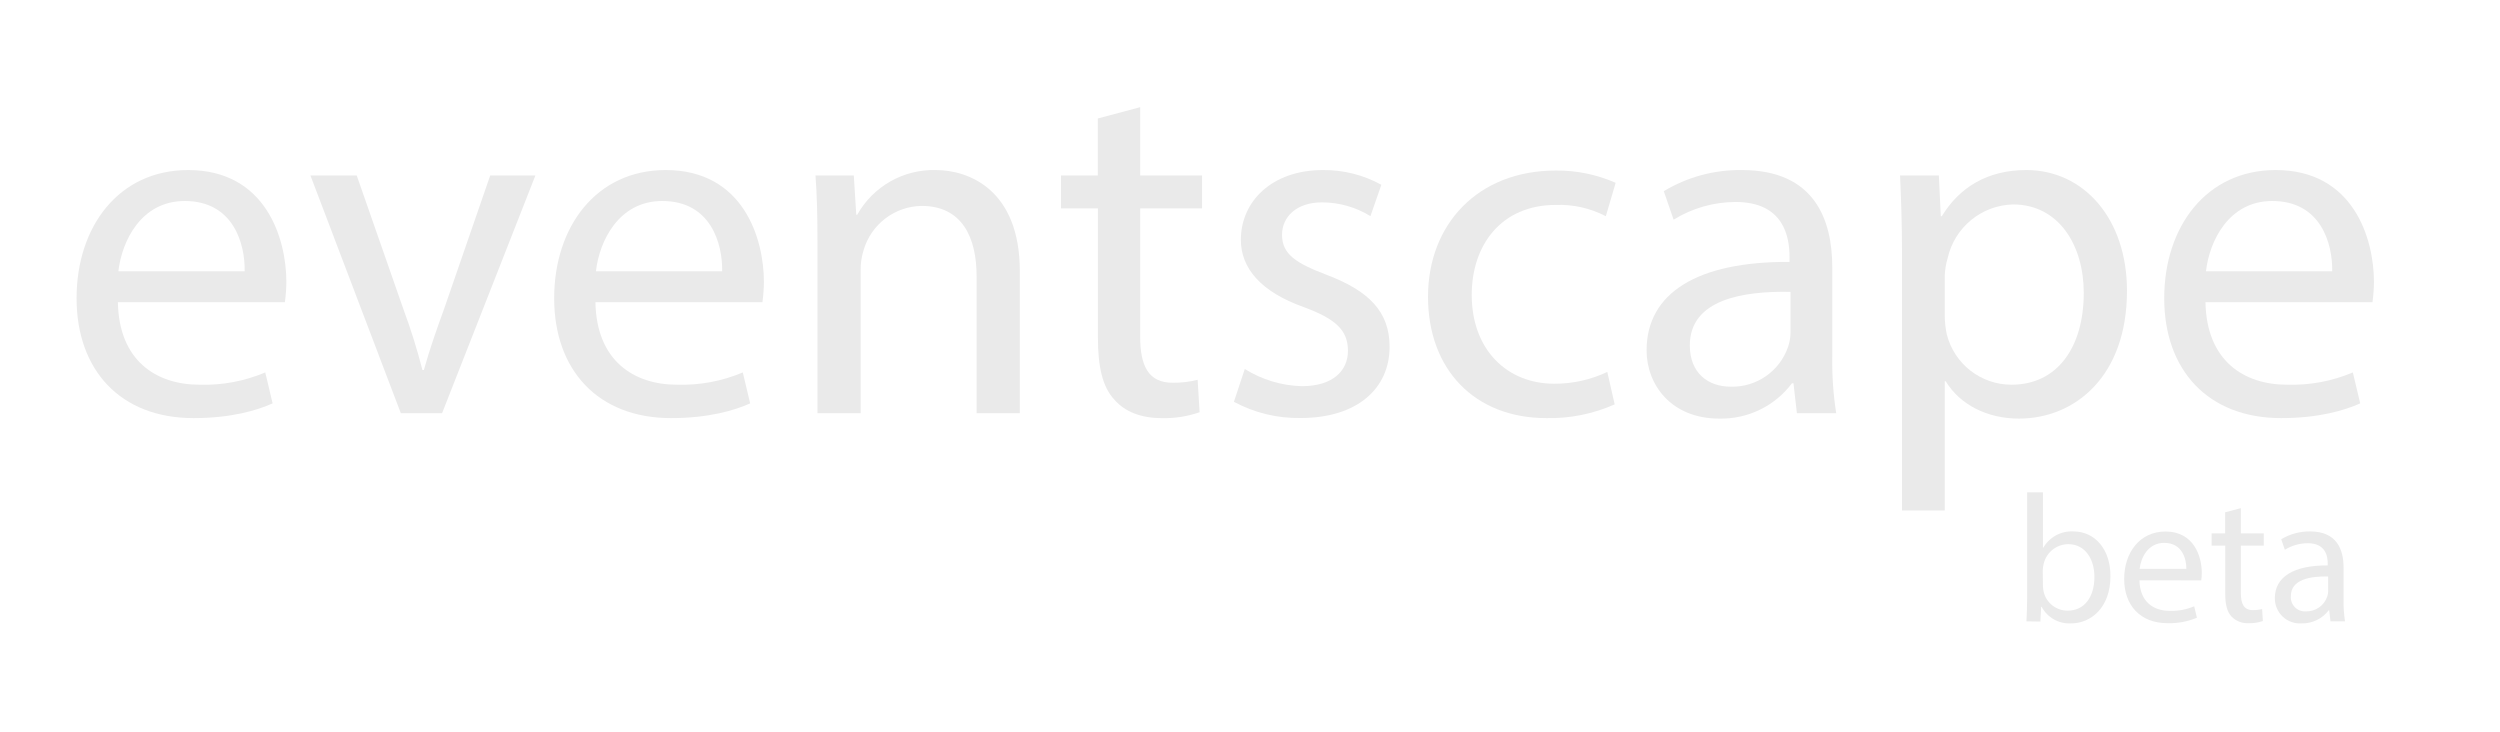
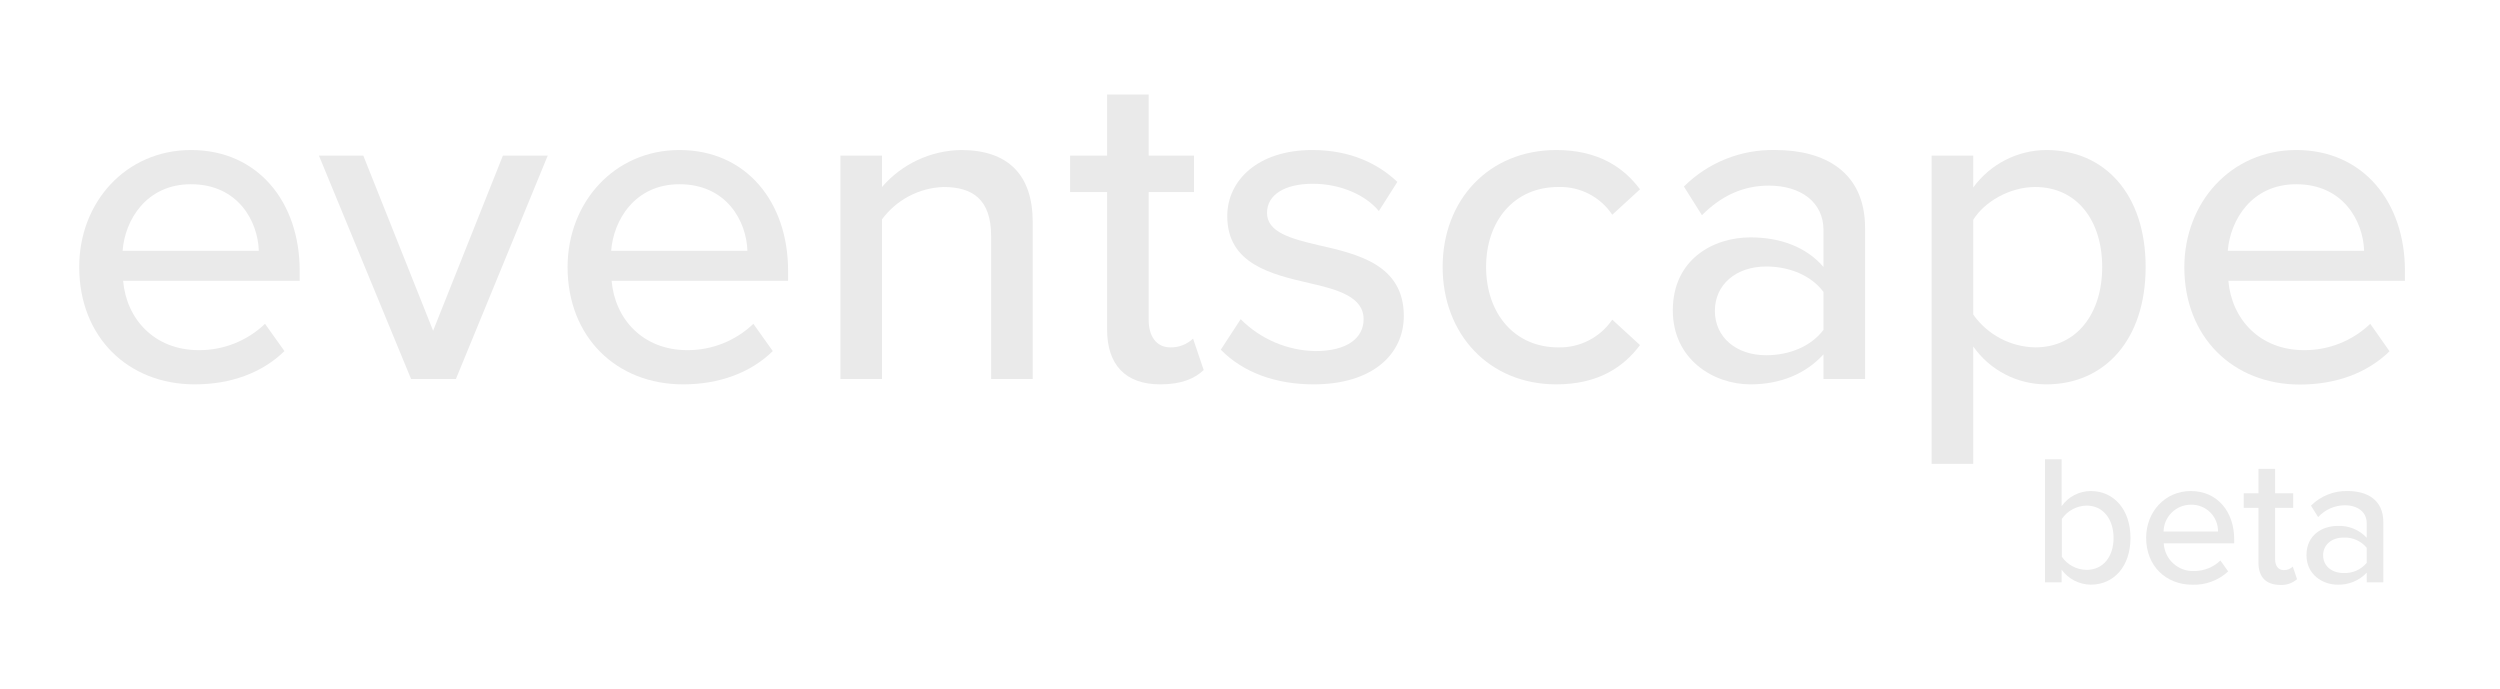
- <svg xmlns="http://www.w3.org/2000/svg" id="Layer_1" data-name="Layer 1" viewBox="0 0 508.96 148.87">
+ <svg xmlns="http://www.w3.org/2000/svg" id="Layer_1" data-name="Layer 1" viewBox="0 0 540.9 148.87">
  <defs>
    <style>.cls-1{fill:#eaeaea;}</style>
  </defs>
-   <path class="cls-1" d="M24,61.52c.2,11.9,7.8,16.8,16.61,16.8A31.82,31.82,0,0,0,54,75.82l1.5,6.3c-3.1,1.4-8.4,3-16.1,3-14.91,0-23.81-9.8-23.81-24.4s8.6-26.1,22.71-26.1c15.8,0,20,13.9,20,22.8a33.19,33.19,0,0,1-.3,4.1Zm25.81-6.3c.1-5.6-2.3-14.3-12.2-14.3-8.91,0-12.81,8.2-13.51,14.3Z" />
-   <path class="cls-1" d="M72.62,35.72l9.5,27.2A124.47,124.47,0,0,1,86,75.32h.3c1.1-4,2.5-8,4.1-12.4l9.4-27.2H109L90,84.12h-8.4l-18.4-48.4Z" />
-   <path class="cls-1" d="M121.22,61.52c.2,11.9,7.8,16.8,16.6,16.8a31.82,31.82,0,0,0,13.4-2.5l1.5,6.3c-3.1,1.4-8.4,3-16.1,3-14.9,0-23.8-9.8-23.8-24.4s8.6-26.1,22.7-26.1c15.8,0,20,13.9,20,22.8a33.19,33.19,0,0,1-.3,4.1Zm25.8-6.3c.1-5.6-2.3-14.3-12.2-14.3-8.9,0-12.8,8.2-13.5,14.3Z" />
-   <path class="cls-1" d="M166.42,48.82c0-5-.1-9.1-.4-13.1h7.8l.5,8h.2a17.8,17.8,0,0,1,16-9.1c6.7,0,17.1,4,17.1,20.6v28.9h-8.8V56.22c0-7.8-2.9-14.3-11.2-14.3a12.5,12.5,0,0,0-11.8,9,12.65,12.65,0,0,0-.6,4.1v29.1h-8.8Z" />
-   <path class="cls-1" d="M232.12,21.82v13.9h12.6v6.7h-12.6v26.1c0,6,1.7,9.4,6.6,9.4a19.58,19.58,0,0,0,5.1-.6l.4,6.6a21.54,21.54,0,0,1-7.8,1.2c-4.1,0-7.4-1.3-9.5-3.7-2.5-2.6-3.4-6.9-3.4-12.6V42.42H216v-6.7h7.5V24.12Z" />
-   <path class="cls-1" d="M253.42,75.12a23.06,23.06,0,0,0,11.6,3.5c6.4,0,9.4-3.2,9.4-7.2,0-4.2-2.5-6.5-9-8.9-8.7-3.1-12.8-7.9-12.8-13.7,0-7.8,6.3-14.2,16.7-14.2a24.16,24.16,0,0,1,11.9,3L279,44a18.84,18.84,0,0,0-9.9-2.8c-5.2,0-8.1,3-8.1,6.6,0,4,2.9,5.8,9.2,8.2,8.4,3.2,12.7,7.4,12.7,14.6,0,8.5-6.6,14.5-18.1,14.5a27.6,27.6,0,0,1-13.6-3.3Z" />
-   <path class="cls-1" d="M328.72,82.32a32.41,32.41,0,0,1-13.9,2.8c-14.6,0-24.1-9.9-24.1-24.7s10.2-25.7,26-25.7a29.42,29.42,0,0,1,12.2,2.5l-2,6.8a20.41,20.41,0,0,0-10.2-2.3c-11.1,0-17.1,8.2-17.1,18.3,0,11.2,7.2,18.1,16.8,18.1a25,25,0,0,0,10.8-2.4Z" />
-   <path class="cls-1" d="M365.82,84.12l-.7-6.1h-.3a18,18,0,0,1-14.8,7.2c-9.8,0-14.8-6.9-14.8-13.9,0-11.7,10.4-18.1,29.1-18v-1c0-4-1.1-11.2-11-11.2a24.11,24.11,0,0,0-12.6,3.6l-2-5.8a30,30,0,0,1,15.9-4.3c14.8,0,18.4,10.1,18.4,19.8v18.1a68.15,68.15,0,0,0,.8,11.6Zm-1.3-24.7c-9.6-.2-20.5,1.5-20.5,10.9,0,5.7,3.8,8.4,8.3,8.4a12,12,0,0,0,11.7-8.1,9.18,9.18,0,0,0,.5-2.8Z" />
-   <path class="cls-1" d="M387.22,51.52c0-6.2-.2-11.2-.4-15.8h7.9l.4,8.3h.2c3.6-5.9,9.3-9.4,17.2-9.4,11.7,0,20.5,9.9,20.5,24.6,0,17.4-10.6,26-22,26-6.4,0-12-2.8-14.9-7.6h-.2v26.3h-8.7Zm8.7,12.9a19.82,19.82,0,0,0,.4,3.6,13.58,13.58,0,0,0,13.2,10.3c9.3,0,14.7-7.6,14.7-18.7,0-9.7-5.1-18-14.4-18a14,14,0,0,0-13.3,10.9,14.27,14.27,0,0,0-.6,3.6Z" />
-   <path class="cls-1" d="M449,61.52c.2,11.9,7.8,16.8,16.6,16.8a31.82,31.82,0,0,0,13.4-2.5l1.5,6.3c-3.1,1.4-8.4,3-16.1,3-14.9,0-23.8-9.8-23.8-24.4s8.6-26.1,22.7-26.1c15.8,0,20,13.9,20,22.8a33.19,33.19,0,0,1-.3,4.1Zm25.8-6.3c.1-5.6-2.3-14.3-12.2-14.3-8.9,0-12.8,8.2-13.5,14.3Z" />
-   <path class="cls-1" d="M412.55,126.5c.07-1.22.14-3,.14-4.62V100.23h3.22v11.25H416a6.65,6.65,0,0,1,6.1-3.29c4.44,0,7.59,3.7,7.55,9.14,0,6.4-4,9.58-8,9.58a6.37,6.37,0,0,1-6-3.37h-.11l-.15,3Zm3.36-7.17a6.45,6.45,0,0,0,.15,1.18,5,5,0,0,0,4.89,3.81c3.4,0,5.44-2.77,5.44-6.88,0-3.59-1.86-6.66-5.33-6.66a5.18,5.18,0,0,0-5,4,6.07,6.07,0,0,0-.19,1.34Z" />
-   <path class="cls-1" d="M435.56,118.14c.07,4.4,2.89,6.22,6.14,6.22a11.74,11.74,0,0,0,5-.93l.56,2.33a14.5,14.5,0,0,1-6,1.11c-5.52,0-8.81-3.62-8.81-9s3.18-9.66,8.4-9.66c5.85,0,7.4,5.14,7.4,8.43a11.7,11.7,0,0,1-.11,1.52Zm9.55-2.33c0-2.07-.85-5.29-4.52-5.29-3.29,0-4.73,3-5,5.29Z" />
-   <path class="cls-1" d="M456.2,103.45v5.14h4.67v2.48H456.2v9.66c0,2.22.63,3.48,2.45,3.48a7.21,7.21,0,0,0,1.88-.22l.15,2.44a8,8,0,0,1-2.88.44,4.52,4.52,0,0,1-3.52-1.37c-.92-1-1.26-2.55-1.26-4.66v-9.77h-2.77v-2.48H453V104.3Z" />
-   <path class="cls-1" d="M474.45,126.5l-.26-2.25h-.11a6.7,6.7,0,0,1-5.48,2.66,5.1,5.1,0,0,1-5.48-5.14c0-4.33,3.85-6.7,10.77-6.66v-.37c0-1.48-.41-4.15-4.07-4.15a9,9,0,0,0-4.66,1.33l-.74-2.14a11.14,11.14,0,0,1,5.88-1.59c5.48,0,6.81,3.73,6.81,7.32v6.7a25.32,25.32,0,0,0,.3,4.29Zm-.48-9.14c-3.56-.07-7.59.56-7.59,4a2.88,2.88,0,0,0,3.07,3.11,4.46,4.46,0,0,0,4.33-3,3.41,3.41,0,0,0,.19-1Z" />
+   <path class="cls-1" d="M41.34,32.46c14.5,0,23.5,11.3,23.5,26.1v2.2H26.64c.7,8.2,6.7,15,16.4,15a20.53,20.53,0,0,0,14.3-5.7l4.2,5.9c-4.8,4.7-11.6,7.2-19.4,7.2-14.41,0-25-10.2-25-25.4C17.13,43.76,27.23,32.46,41.34,32.46ZM26.53,54.26H56c-.2-6.4-4.5-14.4-14.7-14.4C31.64,39.86,27,47.66,26.53,54.26Z" />
+   <path class="cls-1" d="M69,33.66h9.6l15.11,37.9,15.1-37.9h9.7L98.64,82h-9.7Z" />
+   <path class="cls-1" d="M147,32.46c14.51,0,23.51,11.3,23.51,26.1v2.2H132.33c.7,8.2,6.7,15,16.4,15A20.54,20.54,0,0,0,163,70.06l4.2,5.9c-4.8,4.7-11.6,7.2-19.4,7.2-14.41,0-25-10.2-25-25.4C122.83,43.76,132.93,32.46,147,32.46Zm-14.8,21.8h29.51c-.2-6.4-4.5-14.4-14.71-14.4C137.33,39.86,132.73,47.66,132.23,54.26Z" />
+   <path class="cls-1" d="M214.44,51.06c0-8-4.1-10.6-10.3-10.6a17.26,17.26,0,0,0-13.31,7V82h-9V33.66h9v6.8a23.05,23.05,0,0,1,17.11-8c10.2,0,15.5,5.4,15.5,15.6V82h-9Z" />
+   <path class="cls-1" d="M239.53,71.26V41.56h-8v-7.9h8V20.46h9v13.2h9.8v7.9h-9.8v27.7c0,3.4,1.6,5.9,4.7,5.9a6.92,6.92,0,0,0,4.9-1.9l2.3,6.8c-1.9,1.8-4.7,3.1-9.4,3.1C243.43,83.16,239.53,78.86,239.53,71.26Z" />
+   <path class="cls-1" d="M268.43,69.06a23.4,23.4,0,0,0,16.2,6.9c6.8,0,10.4-2.8,10.4-6.9,0-4.8-5.5-6.4-11.7-7.8-8.2-1.9-17.8-4.1-17.8-14.5,0-7.7,6.6-14.3,18.4-14.3,8.3,0,14.3,3,18.4,6.9l-4,6.3c-2.8-3.4-8.2-5.9-14.3-5.9s-9.9,2.4-9.9,6.3c0,4.2,5.2,5.6,11.2,7,8.4,1.9,18.4,4.2,18.4,15.3,0,8.3-6.8,14.8-19.5,14.8-8.1,0-15.2-2.5-20.1-7.5Z" />
+   <path class="cls-1" d="M336.73,32.46c9.1,0,14.6,3.8,18.1,8.5l-6,5.5a13.49,13.49,0,0,0-11.7-6c-9.5,0-15.6,7.3-15.6,17.3s6.1,17.4,15.6,17.4a13.73,13.73,0,0,0,11.7-6l6,5.5c-3.5,4.7-9,8.5-18.1,8.5-14.6,0-24.6-10.9-24.6-25.4S322.13,32.46,336.73,32.46Z" />
+   <path class="cls-1" d="M394.53,76.66c-3.8,4.2-9.3,6.5-15.8,6.5-8,0-16.8-5.4-16.8-16,0-11,8.7-15.8,16.8-15.8,6.5,0,12.1,2.1,15.8,6.4v-8c0-6-4.9-9.6-11.8-9.6-5.5,0-10.2,2.1-14.5,6.4l-3.9-6.2a27.15,27.15,0,0,1,19.8-7.9c10.5,0,19.4,4.6,19.4,16.9V82h-9Zm0-13.5c-2.7-3.6-7.4-5.5-12.4-5.5-6.5,0-11.1,3.9-11.1,9.6s4.6,9.6,11.1,9.6c5,0,9.7-1.9,12.4-5.5Z" />
+   <path class="cls-1" d="M417.93,100.36V33.66h9v6.9a19.68,19.68,0,0,1,15.8-8.1c12.6,0,21.5,9.5,21.5,25.3s-8.9,25.4-21.5,25.4a19.27,19.27,0,0,1-15.8-8.2v25.4Zm22.4-59.9c-5.5,0-11,3.2-13.4,7.1v20.5a16.81,16.81,0,0,0,13.4,7.1c9,0,14.5-7.3,14.5-17.4S449.33,40.46,440.33,40.46Z" />
+   <path class="cls-1" d="M496.83,32.46c14.5,0,23.5,11.3,23.5,26.1v2.2h-38.2c.7,8.2,6.7,15,16.4,15a20.53,20.53,0,0,0,14.3-5.7L517,76c-4.8,4.7-11.6,7.2-19.4,7.2-14.4,0-25-10.2-25-25.4C472.63,43.76,482.73,32.46,496.83,32.46ZM482,54.26h29.5c-.2-6.4-4.5-14.4-14.7-14.4C487.13,39.86,482.53,47.66,482,54.26Z" />
+   <path class="cls-1" d="M442.46,99.37h3.59v10.15a7.75,7.75,0,0,1,6.31-3.28c5,0,8.59,4,8.59,10.15s-3.59,10.11-8.59,10.11a7.93,7.93,0,0,1-6.31-3.24V126h-3.59Zm9,23.93c3.59,0,5.83-2.87,5.83-6.91s-2.24-7-5.83-7a6.65,6.65,0,0,0-5.36,2.88v8.19A6.6,6.6,0,0,0,451.41,123.3Z" />
+   <path class="cls-1" d="M474,106.24c5.79,0,9.39,4.52,9.39,10.43v.88H468.15a6.32,6.32,0,0,0,6.55,6,8.19,8.19,0,0,0,5.71-2.28l1.68,2.36a10.86,10.86,0,0,1-7.75,2.88c-5.75,0-10-4.08-10-10.15C464.35,110.76,468.39,106.24,474,106.24ZM468.11,115h11.78A5.71,5.71,0,0,0,474,109.2,5.91,5.91,0,0,0,468.11,115Z" />
+   <path class="cls-1" d="M488.64,121.74V109.88h-3.19v-3.16h3.19v-5.27h3.6v5.27h3.91v3.16h-3.91V121c0,1.35.64,2.35,1.88,2.35a2.74,2.74,0,0,0,1.95-.76l.92,2.72a5.12,5.12,0,0,1-3.75,1.24C490.2,126.5,488.64,124.78,488.64,121.74Z" />
+   <path class="cls-1" d="M512.06,123.9a8.28,8.28,0,0,1-6.32,2.6c-3.19,0-6.71-2.16-6.71-6.39,0-4.4,3.48-6.32,6.71-6.32a8.06,8.06,0,0,1,6.32,2.56v-3.19c0-2.4-2-3.84-4.72-3.84a7.9,7.9,0,0,0-5.79,2.56L500,109.4a10.84,10.84,0,0,1,7.91-3.16c4.2,0,7.75,1.84,7.75,6.76v13h-3.59Zm0-5.39a6.12,6.12,0,0,0-5-2.2c-2.59,0-4.43,1.56-4.43,3.84s1.84,3.83,4.43,3.83a6.12,6.12,0,0,0,5-2.2Z" />
</svg>
